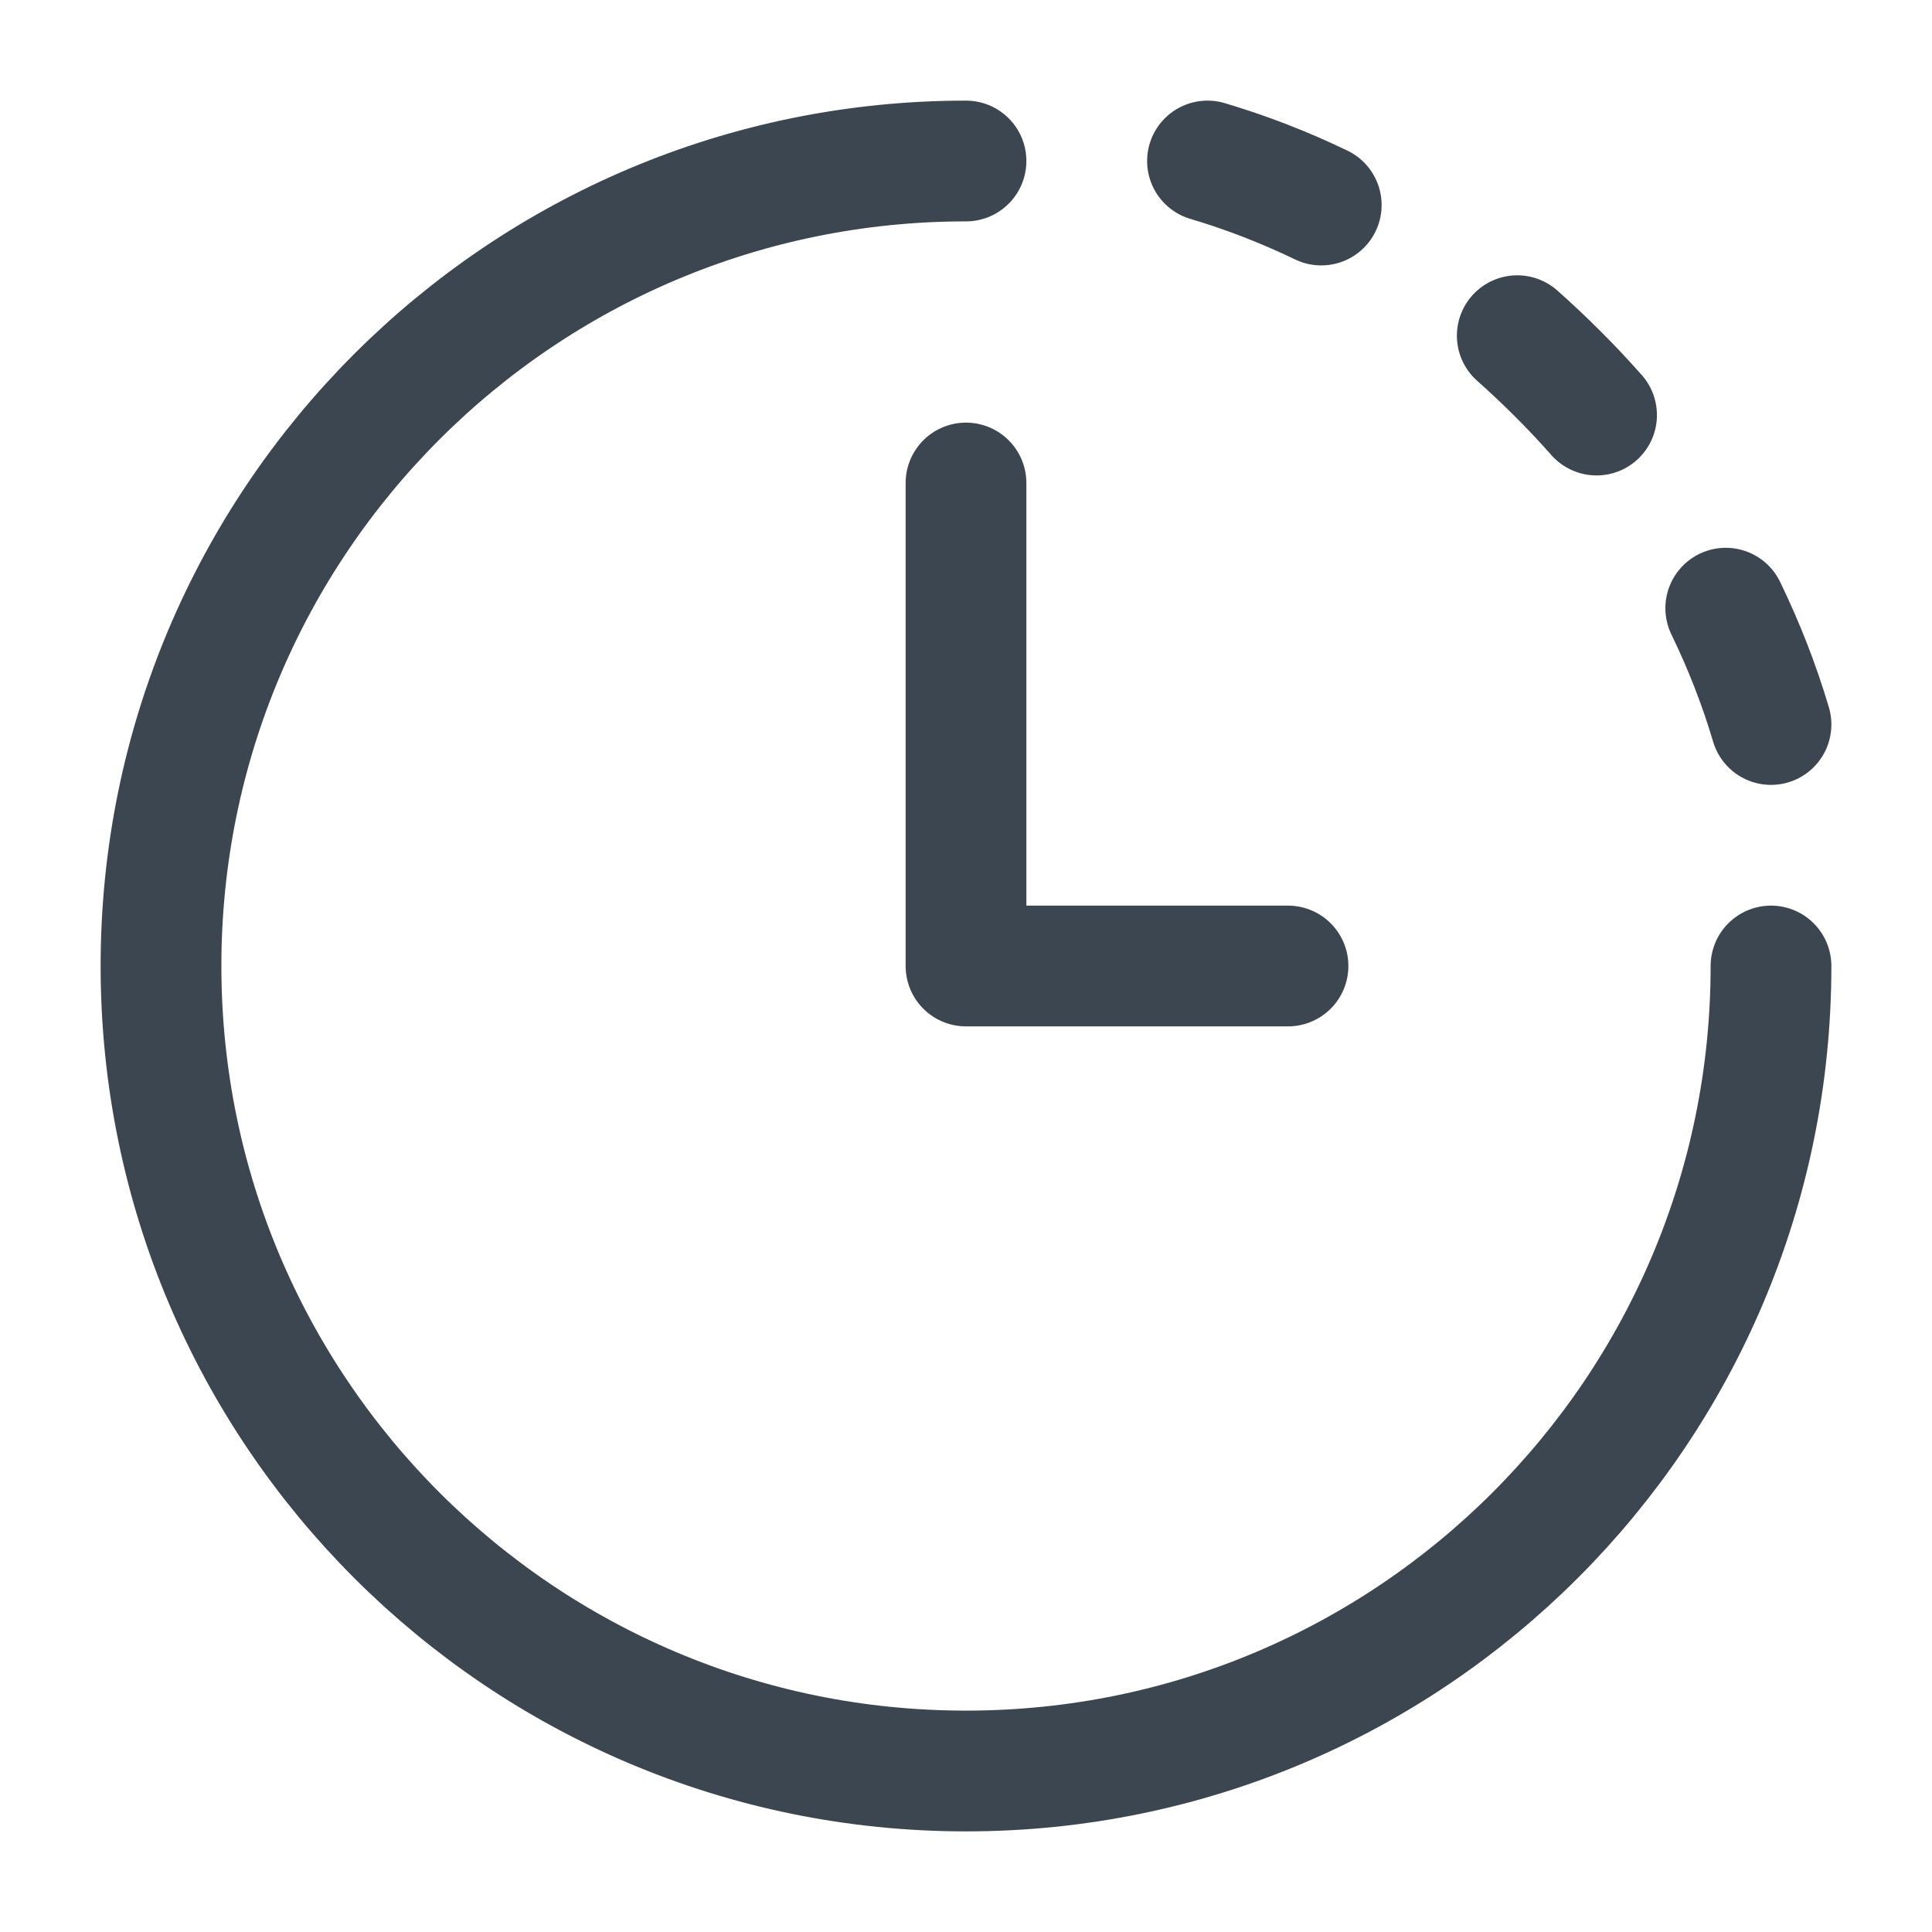
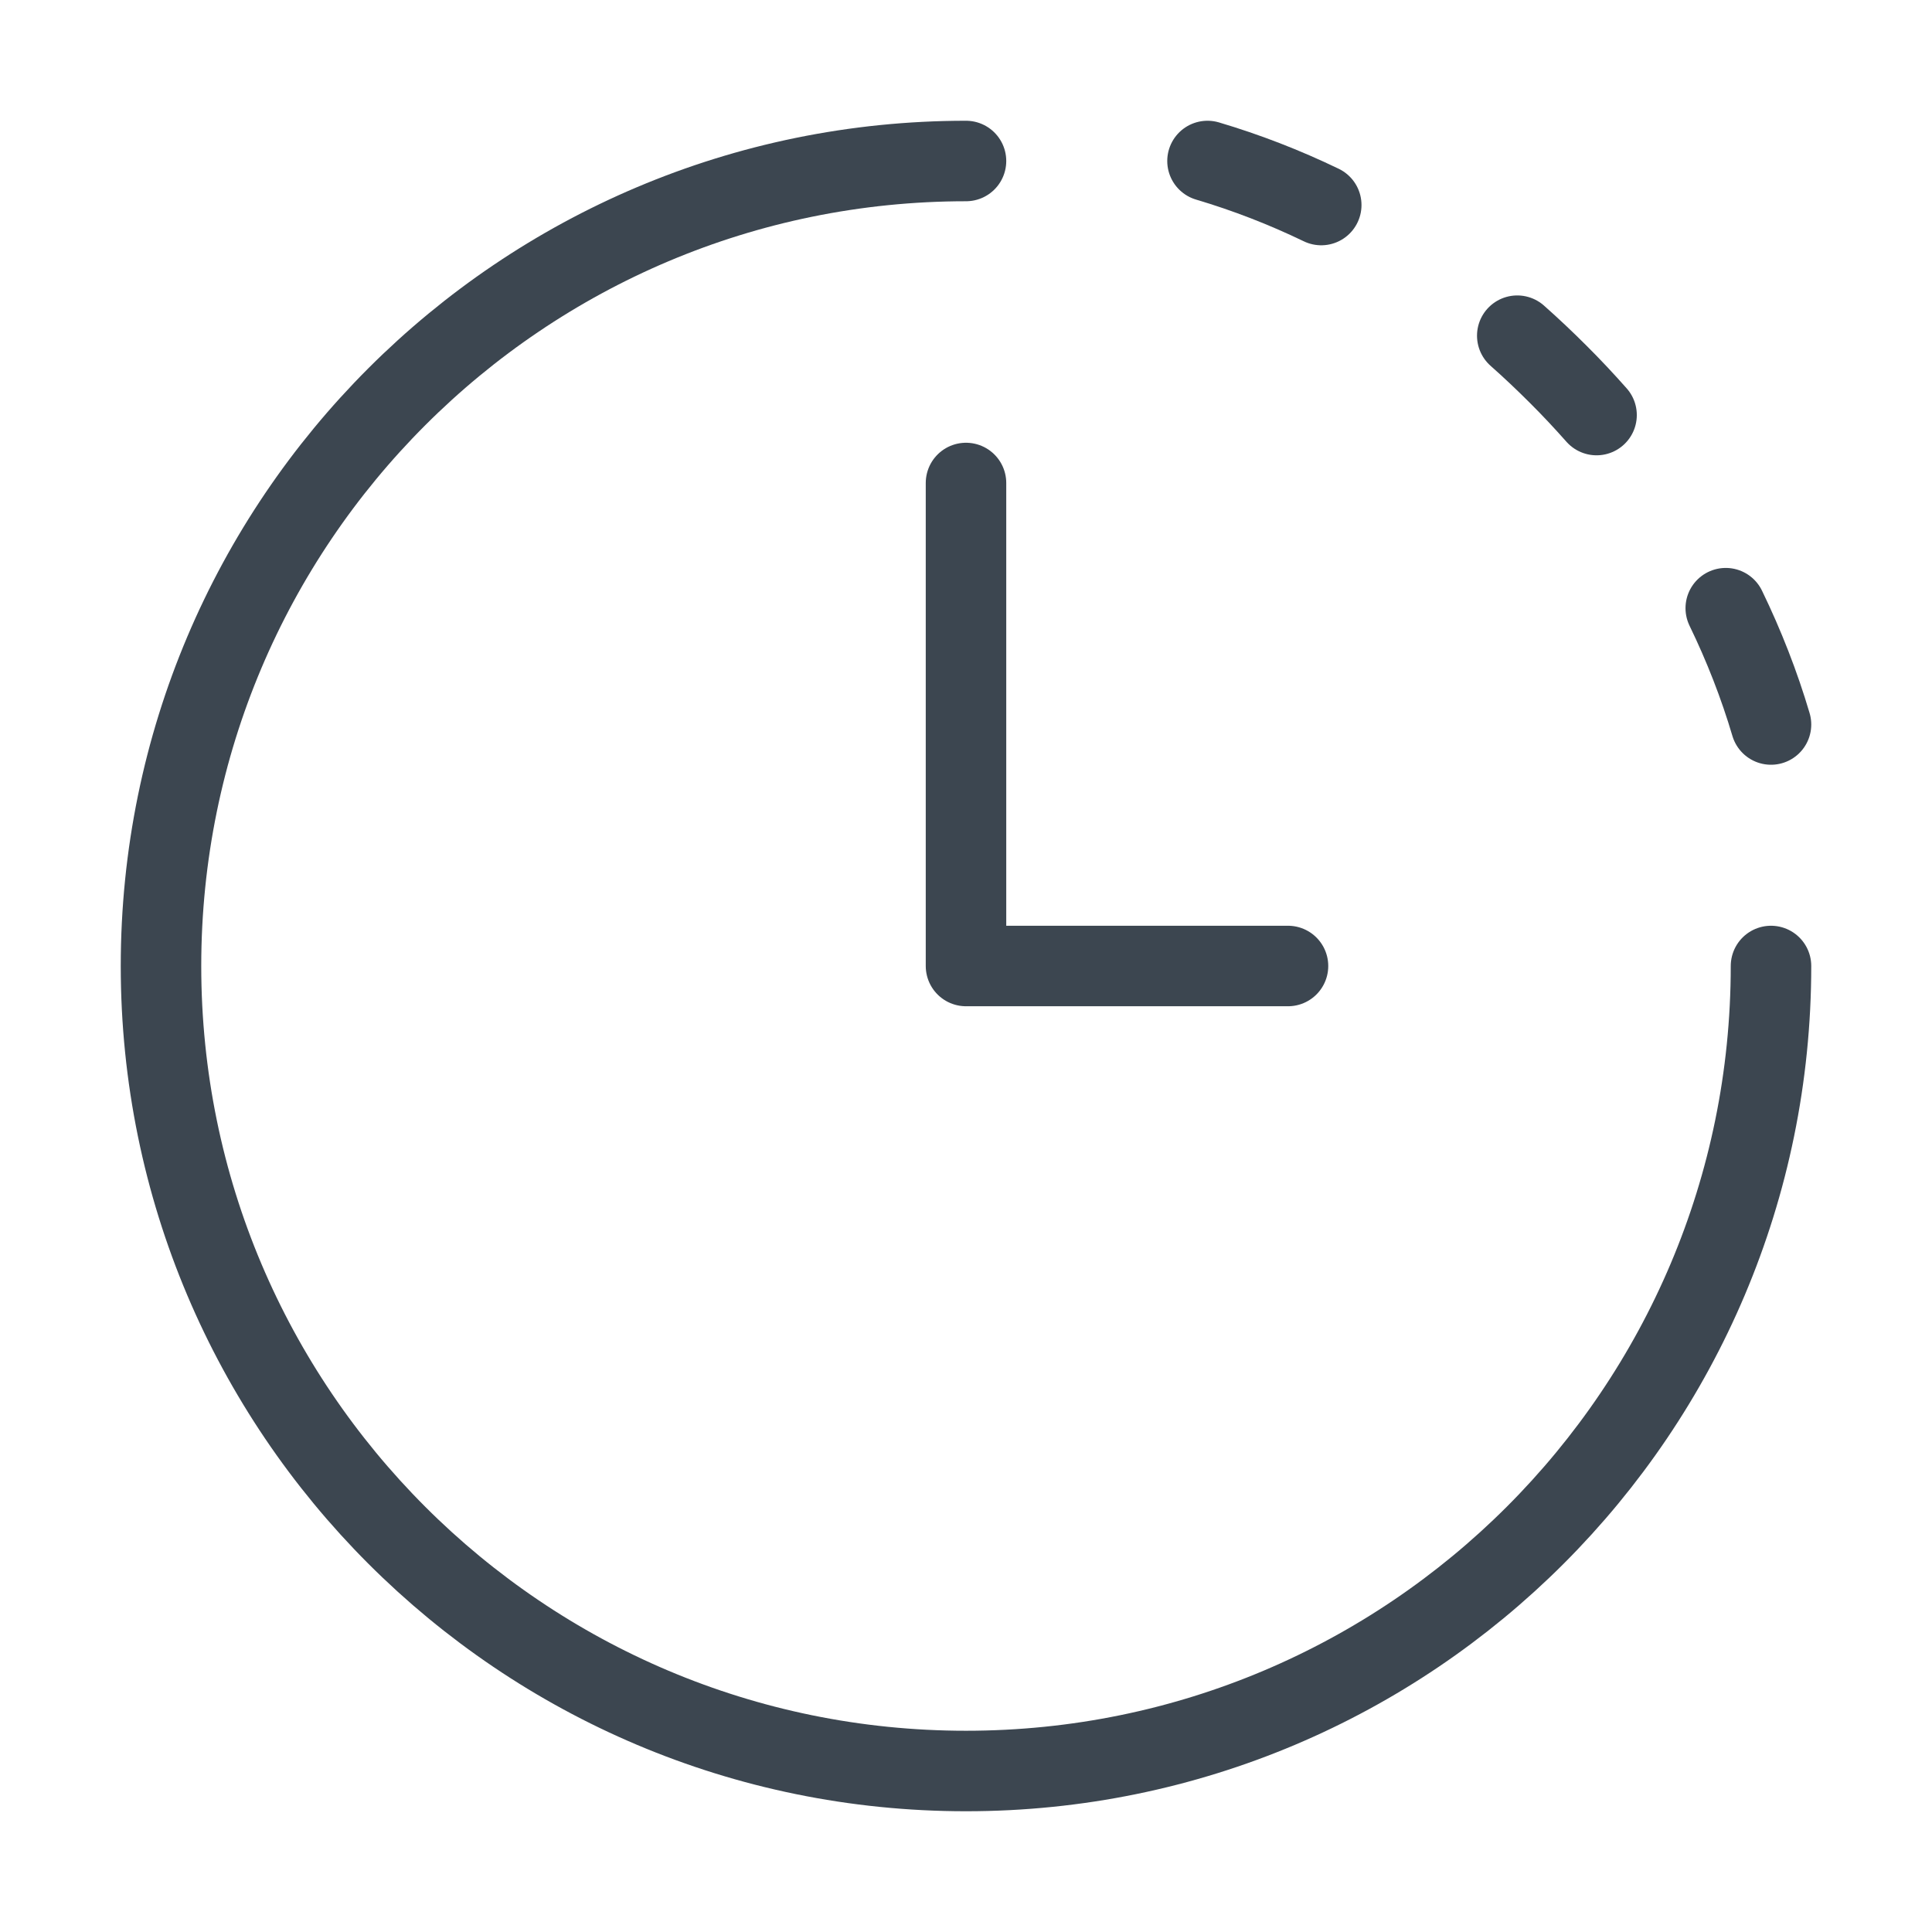
<svg xmlns="http://www.w3.org/2000/svg" viewBox="0 0 24 24" width="24" height="24" color="#3c4650" fill="none">
-   <path d="M16 12H12L12 6" stroke="#3c4650" stroke-width="1.5" stroke-linecap="round" stroke-linejoin="round" />
-   <path d="M22 12C22 17.523 17.523 22 12 22C6.477 22 2 17.523 2 12C2 6.477 6.477 2 12 2" stroke="#3c4650" stroke-width="1.5" stroke-linecap="round" stroke-linejoin="round" />
-   <path d="M18.848 4.17C19.022 4.324 19.191 4.484 19.355 4.648C19.52 4.812 19.679 4.982 19.833 5.156M15 2C15.482 2.143 15.955 2.326 16.413 2.547M21.438 7.555C21.665 8.023 21.854 8.507 22 9" stroke="#3c4650" stroke-width="1.5" stroke-linecap="round" stroke-linejoin="round" />
+   <path d="M16 12H12L12 6" stroke="#3c4650" stroke-width="1" stroke-linecap="round" stroke-linejoin="round" />
+   <path d="M22 12C22 17.523 17.523 22 12 22C6.477 22 2 17.523 2 12C2 6.477 6.477 2 12 2" stroke="#3c4650" stroke-width="1" stroke-linecap="round" stroke-linejoin="round" />
+   <path d="M18.848 4.17C19.022 4.324 19.191 4.484 19.355 4.648C19.52 4.812 19.679 4.982 19.833 5.156M15 2C15.482 2.143 15.955 2.326 16.413 2.547M21.438 7.555C21.665 8.023 21.854 8.507 22 9" stroke="#3c4650" stroke-width="1" stroke-linecap="round" stroke-linejoin="round" />
</svg>
